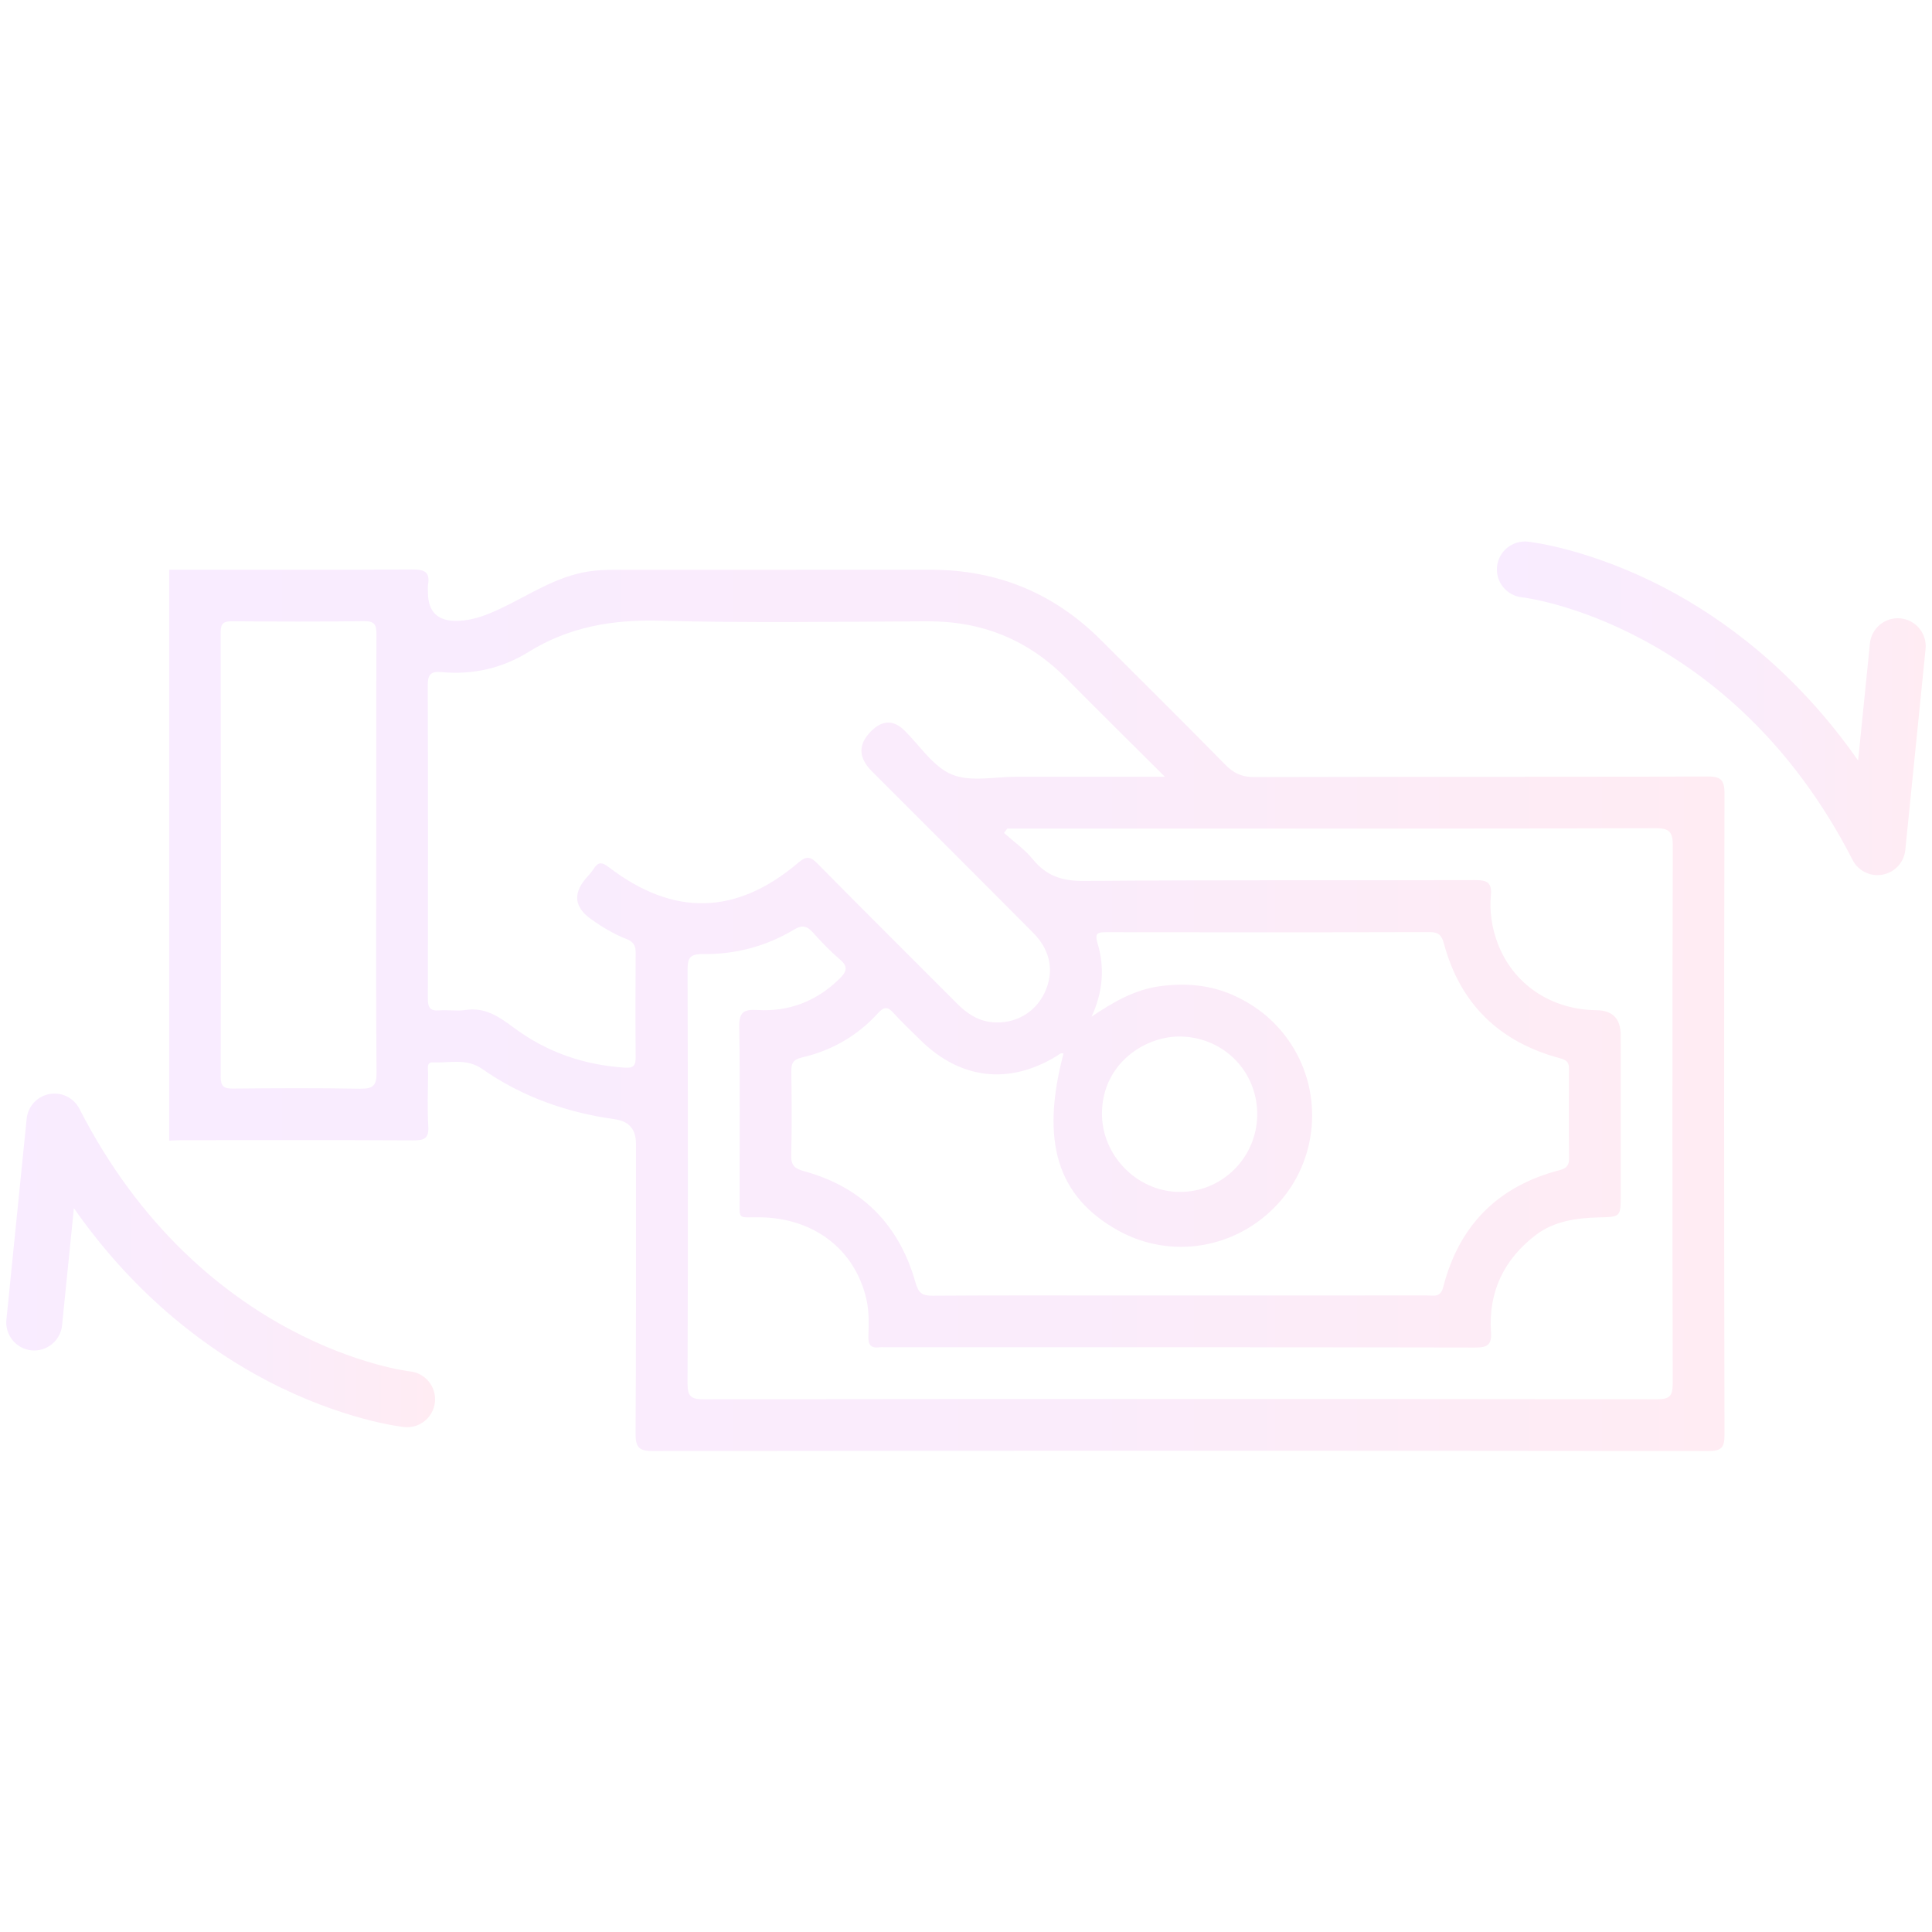
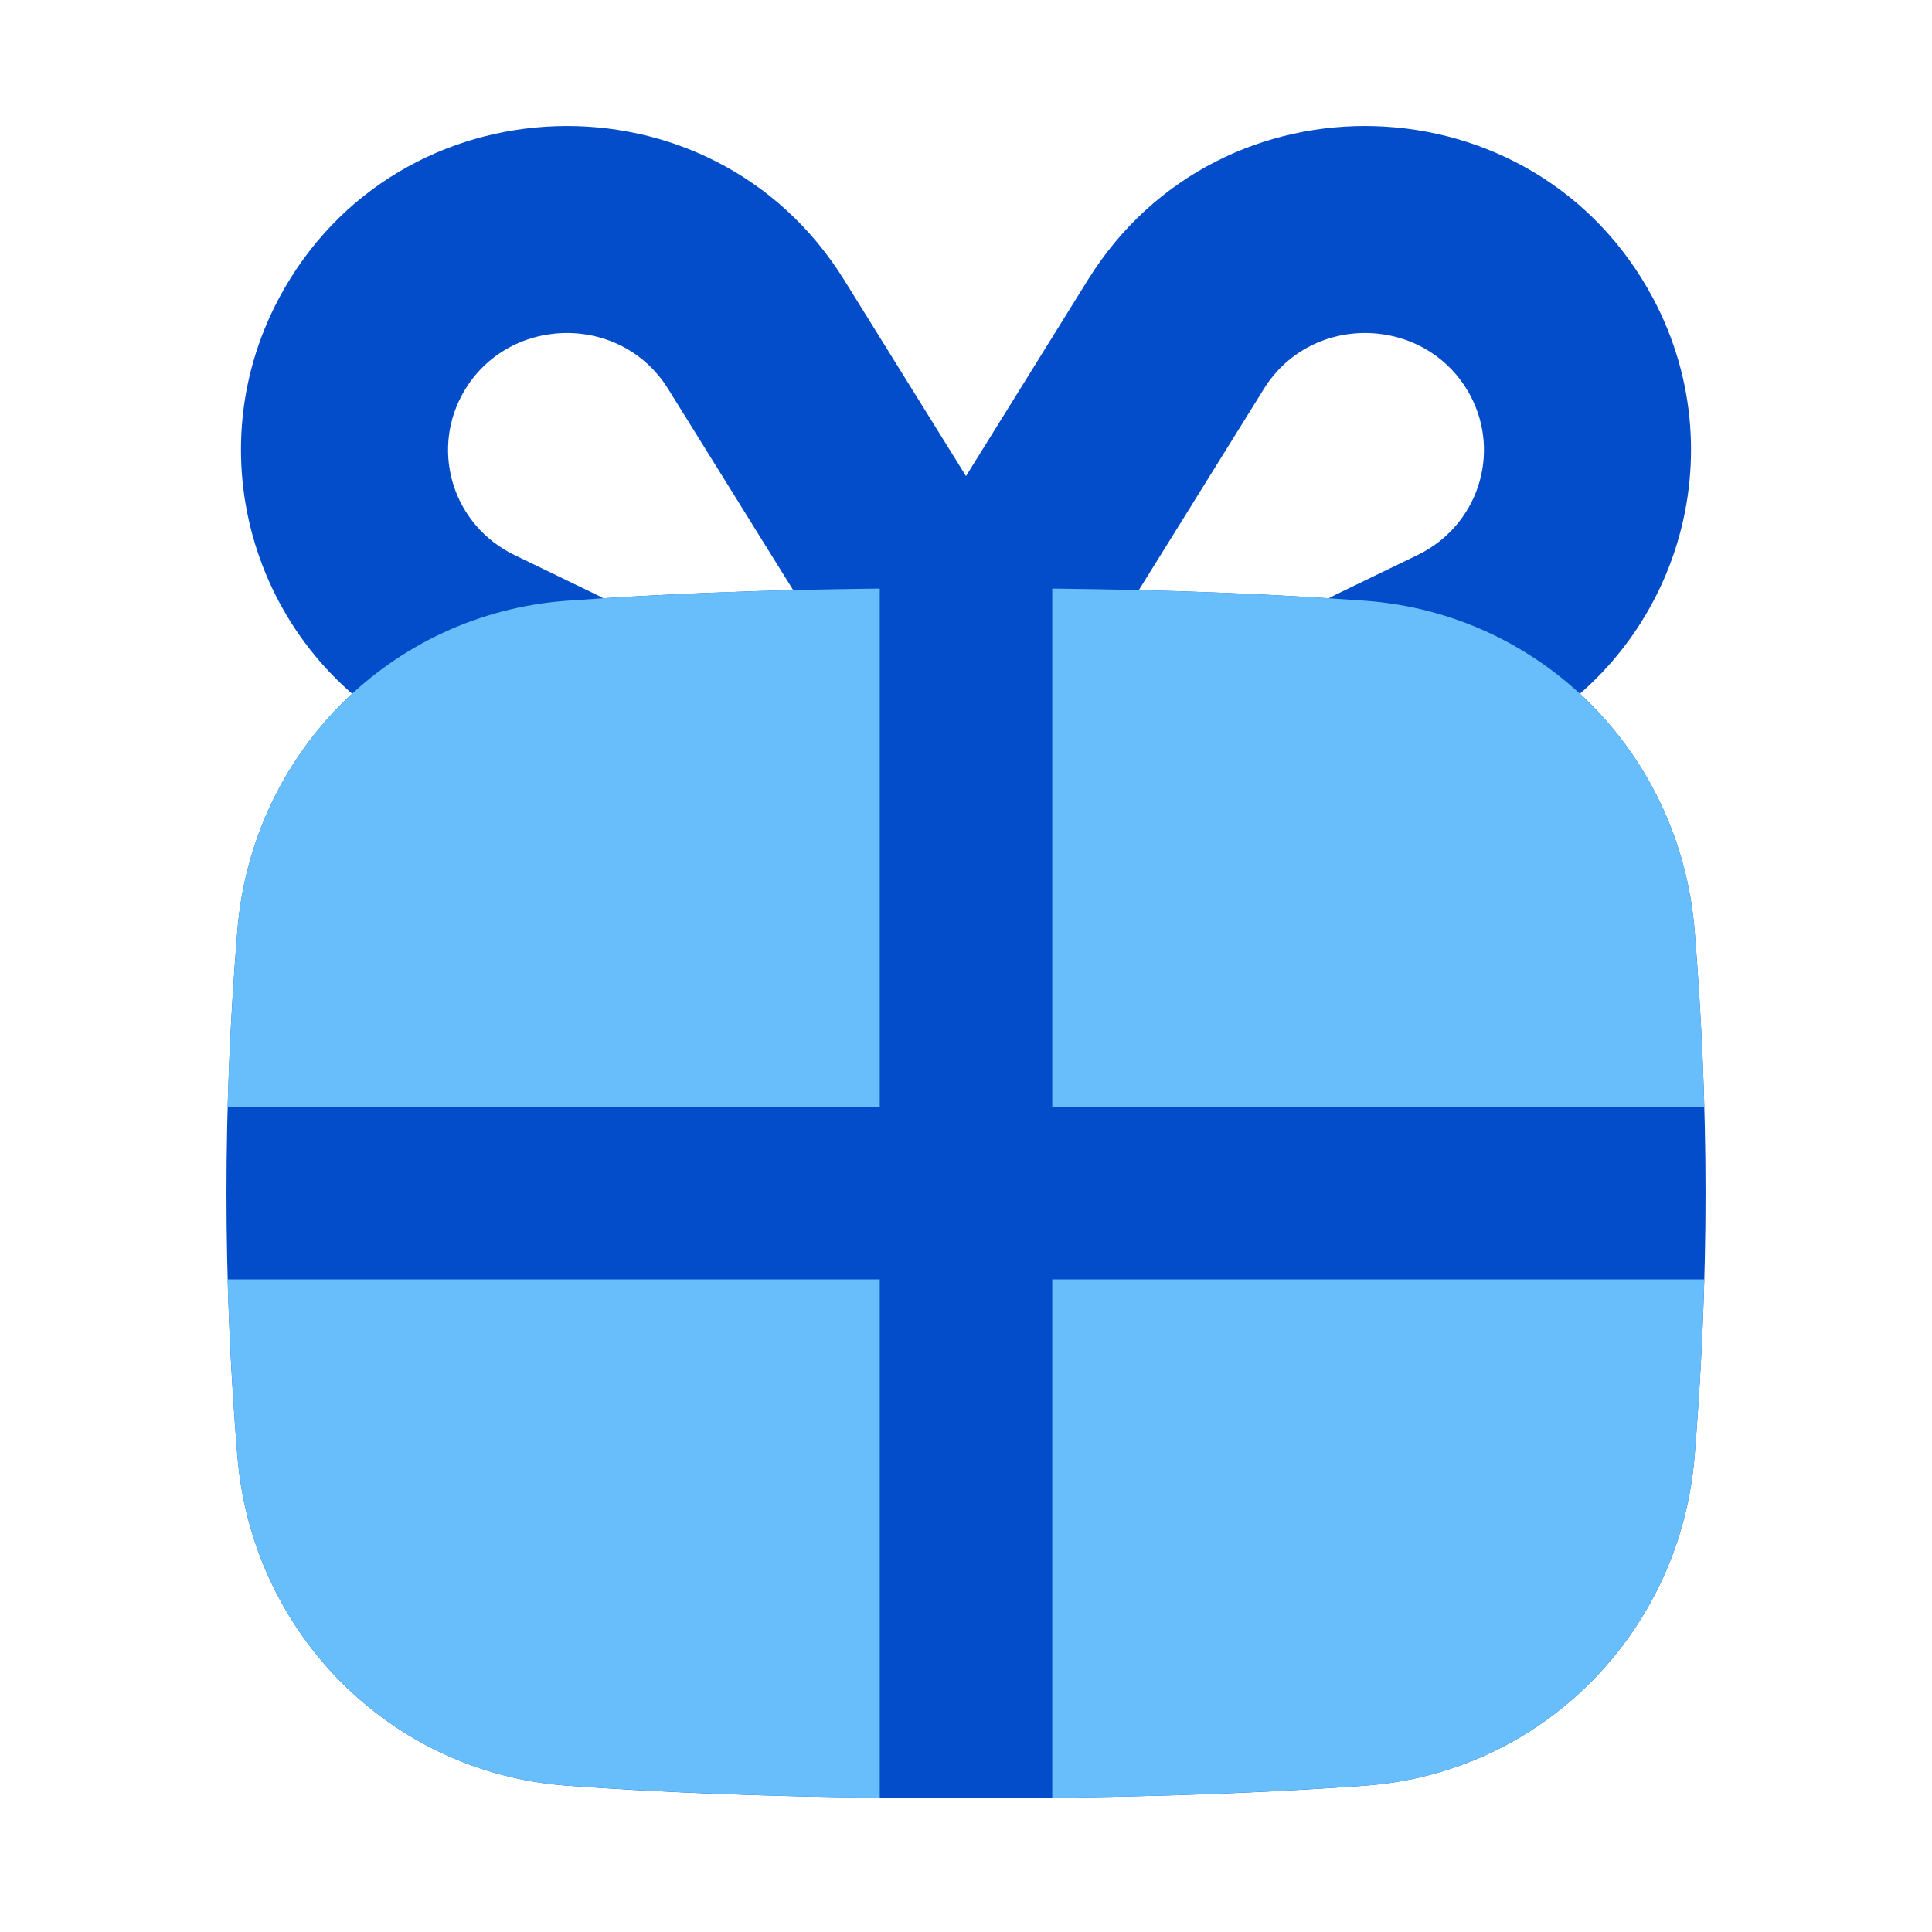
- <svg xmlns="http://www.w3.org/2000/svg" xmlns:xlink="http://www.w3.org/1999/xlink" id="Layer_1" data-name="Layer 1" viewBox="0 0 700 700">
-   <defs>
-     <style>
-       .cls-1 {
-         fill: url(#linear-gradient);
-       }
- 
-       .cls-2 {
-         fill: url(#linear-gradient-3);
-       }
- 
-       .cls-3 {
-         fill: url(#linear-gradient-2);
-       }
-     </style>
-     <linearGradient id="linear-gradient" x1="61.3" y1="366.05" x2="624.84" y2="366.05" gradientUnits="userSpaceOnUse">
-       <stop offset="0" stop-color="#f9ecff" />
-       <stop offset=".58" stop-color="#faecfb" />
-       <stop offset="1" stop-color="#ffecf3" />
-     </linearGradient>
-     <linearGradient id="linear-gradient-2" x1="2.27" y1="456.67" x2="157.64" y2="456.67" xlink:href="#linear-gradient" />
-     <linearGradient id="linear-gradient-3" x1="542.36" y1="256.64" x2="697.73" y2="256.64" xlink:href="#linear-gradient" />
-   </defs>
-   <path class="cls-1" d="M618.43,281.35c-54.65,.17-109.31,.05-163.96,.2-4.42,.01-7.43-1.33-10.49-4.45-14.9-15.19-30.04-30.13-45.07-45.18-17.06-17.07-37.64-25.51-61.76-25.49-38.15,.04-76.29,0-114.44,.02-3.29,0-6.56,.13-9.85,.66-11.69,1.91-21.31,8.59-31.7,13.47-4.86,2.29-9.76,4.18-15.19,4.37q-10.91,.38-10.91-10.27c0-.92-.13-1.85,.02-2.75,.84-4.75-1.35-5.64-5.76-5.6-29.34,.19-58.69,.09-88.02,.08v206.87c1.46-.06,2.93-.17,4.39-.17,28.06-.01,56.12-.08,84.17,.07,3.96,.02,5.57-.8,5.32-5.11-.38-6.4-.14-12.83-.07-19.24,.02-1.49-.7-4.02,1.7-3.91,6.03,.31,12.13-1.66,17.99,2.43,14.37,10.06,30.58,15.75,47.95,18.17q7.67,1.06,7.67,8.77c-.01,35.03,.08,70.05-.13,105.08-.02,4.9,1.07,6.37,6.24,6.37,127.45-.15,254.92-.15,382.37,0,4.98,.01,5.93-1.35,5.92-6.06-.17-77.39-.19-154.78,0-232.17,.01-5.23-1.58-6.19-6.41-6.18Zm-487.87,113.11c-15.39-.28-30.78-.2-46.18-.05-3.29,.04-4.41-.78-4.41-4.26,.11-53.71,.09-107.42-.01-161.12,0-3.24,1.12-3.95,4.13-3.93,15.94,.12,31.89,.18,47.83-.04,3.8-.05,4.48,1.31,4.47,4.73-.12,26.76-.06,53.52-.06,80.29h-.02c0,26.21-.12,52.42,.11,78.63,.05,4.66-1.33,5.81-5.85,5.73Zm89.99-80.28c-2.54-1.95-3.89-1.9-5.52,.71-.87,1.38-2.09,2.55-3.13,3.83q-6.5,8.07,2.22,14.28c4.05,2.89,8.28,5.45,12.91,7.24,2.43,.96,3.32,2.37,3.29,4.94-.09,12.65-.11,25.3,0,37.95,.01,2.77-.72,3.91-3.73,3.72-14.97-.94-28.55-5.63-40.59-14.62-5.19-3.88-10.36-7.41-17.44-6.28-3.03,.48-6.24-.14-9.33,.13-3.55,.33-4.22-1.22-4.21-4.44,.08-37.76,.09-75.53-.04-113.3-.01-3.82,1.01-5.19,4.94-4.83,11.3,1.07,21.99-1.34,31.57-7.29,14.71-9.13,30.47-11.79,47.68-11.32,32.24,.86,64.52,.35,96.79,.21,19.72-.09,36.46,6.6,50.35,20.65,11.45,11.59,23.06,23.02,35.76,35.68-19.03,0-36.4,.02-53.77-.01-7.88-.01-16.62,1.98-23.39-.8-6.76-2.78-11.55-10.37-17.14-15.91q-6.01-5.93-12.15,.2-7.11,7.11,.19,14.44c19.56,19.57,39.17,39.11,58.67,58.77,6.31,6.38,7.55,14.22,3.94,21.68-3.48,7.21-10.75,11.29-18.89,10.56-5.2-.47-9.2-3.17-12.8-6.78-16.83-16.9-33.76-33.66-50.48-50.64-2.56-2.6-4-2.94-6.97-.42-22.45,19.1-45.27,19.62-68.73,1.64Zm184.54,131.64c19.09,10.62,42.8,6.71,57.8-9.52,14.63-15.83,16.67-39.87,4.91-57.97-5.13-7.89-12.08-13.7-20.62-17.59-8.6-3.93-17.68-4.66-26.9-3.42-9.22,1.23-17.07,5.84-24.78,11.03,4.08-8.85,4.86-17.72,2.14-26.65-1.14-3.75,.22-3.94,3.17-3.94,39.04,.05,78.1,.07,117.15-.04,3.17-.01,4.37,1.06,5.17,4.05,5.91,22.12,20.29,35.87,42.25,41.7,2.67,.71,3.1,1.78,3.09,4.06-.05,10.63-.11,21.26,.04,31.89,.04,2.63-.72,3.85-3.36,4.53-22.41,5.79-36.53,20.03-42.24,42.38-1,3.92-3.41,3.03-5.77,3.03-35.75,.02-71.5,.02-107.25,.02-24.01,0-48.03-.09-72.05,.08-3.83,.04-5.1-1.07-6.16-4.85-5.9-20.84-19.34-34.51-40.33-40.26-3.42-.93-4.77-2.1-4.68-5.77,.26-10.08,.18-20.16,.04-30.25-.05-2.96,.52-4.41,3.86-5.19,10.77-2.5,20.12-7.85,27.57-16.08,2.16-2.37,3.47-2.4,5.57-.07,3.07,3.4,6.43,6.54,9.69,9.76,14.48,14.36,32.19,16.44,49.51,5.84,.74-.45,1.36-1.27,2.41-.85-8.41,31.85-2.24,51.85,19.79,64.08Zm-5.83-42.63c.2-17.86,15.72-28.12,29.05-27.63,15.42,.57,27.43,12.94,27.2,28.57-.22,15.44-12.84,27.86-28.2,27.73-15.44-.13-28.22-13.32-28.05-28.66Zm206.79,98.04c.01,4.53-1.05,5.75-5.68,5.75-115.16-.14-230.33-.14-345.5,0-4.54,0-5.77-1.09-5.76-5.7,.18-49.89,.15-99.76,.01-149.65-.01-4.22,.54-6.01,5.52-5.95,11.73,.15,22.91-2.77,33.03-8.85,3.07-1.85,4.74-1.32,6.9,1.07,3.07,3.4,6.24,6.75,9.73,9.7,3.21,2.7,2.36,4.57-.15,7.03-8.34,8.17-18.32,12.02-29.89,11.3-4.86-.29-6.51,.93-6.42,6.16,.33,20.53,.09,41.07,.14,61.61,.01,8.59-.94,7.27,7.21,7.35,19.55,.19,34.43,11.49,38.67,29.46,1.06,4.51,.94,9.12,.77,13.69-.13,3.19,1.05,4.37,4.11,3.94,.54-.07,1.1-.01,1.65-.01,71.34,0,142.67-.04,214.01,.11,4.42,0,6.12-.83,5.81-5.6-1-14.65,4.81-26.54,16.38-35.28,6.54-4.93,14.6-6.06,22.65-6.27,7.98-.19,7.98-.12,7.98-8.28,0-19.26,0-38.51-.01-57.77q0-8.93-8.83-9.03c-16.51-.18-30.24-9.5-35.8-24.39-2.08-5.57-2.95-11.41-2.41-17.3,.41-4.48-1.3-5.44-5.52-5.43-47.31,.14-94.63-.11-141.94,.3-7.85,.06-13.59-1.82-18.51-7.87-2.94-3.61-6.91-6.38-10.43-9.53,.4-.53,.8-1.06,1.2-1.59h44.51c63.46,0,126.91,.07,190.37-.13,5.17-.01,6.24,1.5,6.23,6.4-.17,64.92-.17,129.84-.02,194.76Z" />
-   <path class="cls-3" d="M148.57,496.89c-.75-.08-75.66-8.95-119.8-95.15-2.05-4-6.49-6.18-10.9-5.34-4.42,.83-7.76,4.47-8.21,8.94l-7.34,72.81c-.56,5.57,3.5,10.54,9.07,11.1,5.55,.56,10.54-3.5,11.1-9.07l4.28-42.44c22.99,32.94,49.7,51.88,69.83,62.43,27.44,14.37,48.93,16.78,49.83,16.88,.36,.04,.72,.06,1.08,.06,5.12,0,9.52-3.87,10.07-9.07,.59-5.57-3.45-10.56-9.01-11.15Z" />
-   <path class="cls-2" d="M688.61,224.05c-5.56-.56-10.54,3.5-11.1,9.07l-4.28,42.44c-22.99-32.94-49.7-51.88-69.84-62.43-27.44-14.38-48.93-16.78-49.83-16.88-5.56-.58-10.56,3.45-11.15,9.01-.59,5.57,3.45,10.56,9.01,11.15,.75,.08,75.66,8.95,119.8,95.15,1.76,3.43,5.27,5.52,9.02,5.52,.62,0,1.25-.06,1.88-.18,4.42-.83,7.76-4.47,8.21-8.94l7.34-72.81c.56-5.57-3.5-10.54-9.07-11.1Z" />
+ <svg xmlns="http://www.w3.org/2000/svg" fill="none" viewBox="0 0 14 14">
+   <path fill="#034dca" d="M4.11 12.94C4.969 13.002 5.922 13.031 7 13.031C8.078 13.031 9.031 13.002 9.89 12.94C11.173 12.847 12.176 11.831 12.28 10.549C12.33 9.927 12.359 9.294 12.359 8.646C12.359 7.999 12.33 7.366 12.28 6.744C12.176 5.462 11.173 4.446 9.89 4.353C9.031 4.291 8.078 4.261 7 4.261C5.922 4.261 4.969 4.291 4.11 4.353C2.827 4.446 1.824 5.462 1.72 6.744C1.669 7.366 1.641 7.999 1.641 8.646C1.641 9.294 1.669 9.927 1.72 10.549C1.824 11.831 2.827 12.847 4.11 12.94Z" />
+   <path fill="#034dca" d="M3.345 2.867C3.655 2.285 4.493 2.256 4.842 2.819L6.026 4.724H7.974L9.158 2.819C9.507 2.256 10.345 2.285 10.655 2.867C10.878 3.287 10.71 3.81 10.272 4.022L9.673 4.312C9.3 4.492 9.144 4.941 9.325 5.314L10.925 5.372C12.123 4.793 12.605 3.339 11.979 2.162C11.124 0.558 8.843 0.484 7.884 2.027L7 3.45L6.116 2.027C5.157 0.484 2.876 0.558 2.021 2.162C1.395 3.339 1.877 4.793 3.075 5.372L4.675 5.314C4.856 4.941 4.699 4.492 4.327 4.312L3.728 4.022C3.29 3.81 3.122 3.287 3.345 2.867Z" />
+   <path fill="#67befa" fillRule="evenodd" d="M6.375 4.265C5.549 4.274 4.799 4.303 4.11 4.353C2.827 4.446 1.824 5.462 1.72 6.744C1.686 7.164 1.662 7.59 1.649 8.021H6.375V4.265ZM6.375 9.271H1.649C1.662 9.703 1.686 10.129 1.72 10.549C1.824 11.83 2.827 12.847 4.11 12.94C4.799 12.989 5.549 13.018 6.375 13.028V9.271ZM7.625 13.028V9.271H12.35C12.338 9.703 12.314 10.129 12.28 10.549C12.176 11.83 11.173 12.847 9.89 12.94C9.201 12.989 8.451 13.018 7.625 13.028ZM7.625 8.021V4.265C8.451 4.274 9.201 4.303 9.89 4.353C11.173 4.446 12.176 5.462 12.28 6.744C12.314 7.164 12.338 7.59 12.35 8.021H7.625Z" clipRule="evenodd" />
</svg>
